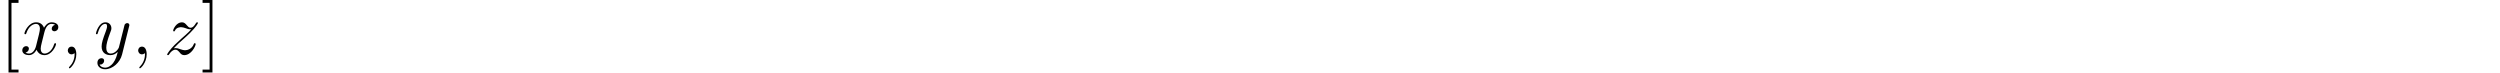
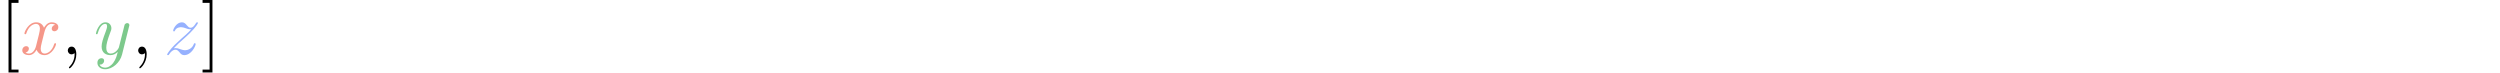
<svg xmlns="http://www.w3.org/2000/svg" xmlns:xlink="http://www.w3.org/1999/xlink" width="343.711" height="9.963" viewBox="0 0 343.711 9.963">
  <defs>
    <g>
      <g id="glyph-0-0">
        <path d="M 2.547 2.5 L 2.547 2.094 L 1.578 2.094 L 1.578 -7.078 L 2.547 -7.078 L 2.547 -7.484 L 1.172 -7.484 L 1.172 2.5 Z M 2.547 2.5 " />
      </g>
      <g id="glyph-0-1">
        <path d="M 1.578 -7.484 L 0.219 -7.484 L 0.219 -7.078 L 1.188 -7.078 L 1.188 2.094 L 0.219 2.094 L 0.219 2.5 L 1.578 2.5 Z M 1.578 -7.484 " />
      </g>
      <g id="glyph-1-0">
        <path d="M 3.328 -3.016 C 3.391 -3.266 3.625 -4.188 4.312 -4.188 C 4.359 -4.188 4.609 -4.188 4.812 -4.062 C 4.531 -4 4.344 -3.766 4.344 -3.516 C 4.344 -3.359 4.453 -3.172 4.719 -3.172 C 4.938 -3.172 5.25 -3.344 5.25 -3.75 C 5.25 -4.266 4.672 -4.406 4.328 -4.406 C 3.75 -4.406 3.406 -3.875 3.281 -3.656 C 3.031 -4.312 2.5 -4.406 2.203 -4.406 C 1.172 -4.406 0.594 -3.125 0.594 -2.875 C 0.594 -2.766 0.703 -2.766 0.719 -2.766 C 0.797 -2.766 0.828 -2.797 0.844 -2.875 C 1.188 -3.938 1.844 -4.188 2.188 -4.188 C 2.375 -4.188 2.719 -4.094 2.719 -3.516 C 2.719 -3.203 2.547 -2.547 2.188 -1.141 C 2.031 -0.531 1.672 -0.109 1.234 -0.109 C 1.172 -0.109 0.953 -0.109 0.734 -0.234 C 0.984 -0.297 1.203 -0.5 1.203 -0.781 C 1.203 -1.047 0.984 -1.125 0.844 -1.125 C 0.531 -1.125 0.297 -0.875 0.297 -0.547 C 0.297 -0.094 0.781 0.109 1.219 0.109 C 1.891 0.109 2.25 -0.594 2.266 -0.641 C 2.391 -0.281 2.75 0.109 3.344 0.109 C 4.375 0.109 4.938 -1.172 4.938 -1.422 C 4.938 -1.531 4.859 -1.531 4.828 -1.531 C 4.734 -1.531 4.719 -1.484 4.688 -1.422 C 4.359 -0.344 3.688 -0.109 3.375 -0.109 C 2.984 -0.109 2.828 -0.422 2.828 -0.766 C 2.828 -0.984 2.875 -1.203 2.984 -1.641 Z M 3.328 -3.016 " />
      </g>
      <g id="glyph-1-1">
        <path d="M 2.031 -0.016 C 2.031 -0.672 1.781 -1.062 1.391 -1.062 C 1.062 -1.062 0.859 -0.812 0.859 -0.531 C 0.859 -0.266 1.062 0 1.391 0 C 1.5 0 1.641 -0.047 1.734 -0.125 C 1.766 -0.156 1.781 -0.156 1.781 -0.156 C 1.797 -0.156 1.797 -0.156 1.797 -0.016 C 1.797 0.734 1.453 1.328 1.125 1.656 C 1.016 1.766 1.016 1.781 1.016 1.812 C 1.016 1.891 1.062 1.922 1.109 1.922 C 1.219 1.922 2.031 1.156 2.031 -0.016 Z M 2.031 -0.016 " />
      </g>
      <g id="glyph-1-2">
        <path d="M 4.844 -3.797 C 4.891 -3.938 4.891 -3.953 4.891 -4.031 C 4.891 -4.203 4.75 -4.297 4.594 -4.297 C 4.5 -4.297 4.344 -4.234 4.25 -4.094 C 4.234 -4.031 4.141 -3.734 4.109 -3.547 C 4.031 -3.297 3.969 -3.016 3.906 -2.75 L 3.453 -0.953 C 3.422 -0.812 2.984 -0.109 2.328 -0.109 C 1.828 -0.109 1.719 -0.547 1.719 -0.922 C 1.719 -1.375 1.891 -2 2.219 -2.875 C 2.375 -3.281 2.422 -3.391 2.422 -3.594 C 2.422 -4.031 2.109 -4.406 1.609 -4.406 C 0.656 -4.406 0.297 -2.953 0.297 -2.875 C 0.297 -2.766 0.391 -2.766 0.406 -2.766 C 0.516 -2.766 0.516 -2.797 0.562 -2.953 C 0.844 -3.891 1.234 -4.188 1.578 -4.188 C 1.656 -4.188 1.828 -4.188 1.828 -3.875 C 1.828 -3.625 1.719 -3.359 1.656 -3.172 C 1.25 -2.109 1.078 -1.547 1.078 -1.078 C 1.078 -0.188 1.703 0.109 2.297 0.109 C 2.688 0.109 3.016 -0.062 3.297 -0.344 C 3.172 0.172 3.047 0.672 2.656 1.203 C 2.391 1.531 2.016 1.828 1.562 1.828 C 1.422 1.828 0.969 1.797 0.797 1.406 C 0.953 1.406 1.094 1.406 1.219 1.281 C 1.328 1.203 1.422 1.062 1.422 0.875 C 1.422 0.562 1.156 0.531 1.062 0.531 C 0.828 0.531 0.5 0.688 0.5 1.172 C 0.5 1.672 0.938 2.047 1.562 2.047 C 2.578 2.047 3.609 1.141 3.891 0.016 Z M 4.844 -3.797 " />
      </g>
      <g id="glyph-1-3">
        <path d="M 1.328 -0.828 C 1.859 -1.406 2.156 -1.656 2.516 -1.969 C 2.516 -1.969 3.125 -2.5 3.484 -2.859 C 4.438 -3.781 4.656 -4.266 4.656 -4.312 C 4.656 -4.406 4.562 -4.406 4.547 -4.406 C 4.469 -4.406 4.453 -4.391 4.391 -4.297 C 4.094 -3.812 3.891 -3.656 3.656 -3.656 C 3.406 -3.656 3.297 -3.812 3.141 -3.984 C 2.953 -4.203 2.781 -4.406 2.453 -4.406 C 1.703 -4.406 1.25 -3.484 1.25 -3.266 C 1.25 -3.219 1.281 -3.156 1.359 -3.156 C 1.453 -3.156 1.469 -3.203 1.5 -3.266 C 1.688 -3.734 2.266 -3.734 2.344 -3.734 C 2.547 -3.734 2.734 -3.672 2.969 -3.594 C 3.375 -3.438 3.484 -3.438 3.734 -3.438 C 3.375 -3.016 2.547 -2.297 2.359 -2.141 L 1.453 -1.297 C 0.781 -0.625 0.422 -0.062 0.422 0.016 C 0.422 0.109 0.531 0.109 0.547 0.109 C 0.625 0.109 0.641 0.094 0.703 -0.016 C 0.938 -0.375 1.234 -0.641 1.562 -0.641 C 1.781 -0.641 1.891 -0.547 2.141 -0.266 C 2.297 -0.047 2.484 0.109 2.766 0.109 C 3.766 0.109 4.344 -1.156 4.344 -1.422 C 4.344 -1.469 4.297 -1.531 4.219 -1.531 C 4.125 -1.531 4.109 -1.469 4.078 -1.391 C 3.844 -0.75 3.203 -0.562 2.875 -0.562 C 2.688 -0.562 2.5 -0.625 2.297 -0.688 C 1.953 -0.812 1.797 -0.859 1.594 -0.859 C 1.578 -0.859 1.422 -0.859 1.328 -0.828 Z M 1.328 -0.828 " />
      </g>
    </g>
    <clipPath id="clip-0">
      <path clip-rule="nonzero" d="M 1 0 L 3 0 L 3 9.965 L 1 9.965 Z M 1 0 " />
    </clipPath>
    <clipPath id="clip-1">
      <path clip-rule="nonzero" d="M 9 6 L 11 6 L 11 9.965 L 9 9.965 Z M 9 6 " />
    </clipPath>
    <clipPath id="clip-2">
      <path clip-rule="nonzero" d="M 13 3 L 18 3 L 18 9.965 L 13 9.965 Z M 13 3 " />
    </clipPath>
    <clipPath id="clip-3">
      <path clip-rule="nonzero" d="M 18 6 L 21 6 L 21 9.965 L 18 9.965 Z M 18 6 " />
    </clipPath>
    <clipPath id="clip-4">
      <path clip-rule="nonzero" d="M 27 0 L 30 0 L 30 9.965 L 27 9.965 Z M 27 0 " />
    </clipPath>
  </defs>
  <g clip-path="url(#clip-0)">
    <g fill="rgb(0%, 0%, 0%)" fill-opacity="1">
      <use xlink:href="#glyph-0-0" x="0" y="7.472" />
    </g>
  </g>
-   <g fill="rgb(0%, 0%, 0%)" fill-opacity="1">
+   <g fill="rgb(96.077%, 59.215%, 53.725%)" fill-opacity="1">
    <use xlink:href="#glyph-1-0" x="2.767" y="7.472" />
  </g>
  <g clip-path="url(#clip-1)">
    <g fill="rgb(0%, 0%, 0%)" fill-opacity="1">
      <use xlink:href="#glyph-1-1" x="8.461" y="7.472" />
    </g>
  </g>
  <g clip-path="url(#clip-2)">
-     <g fill="rgb(0%, 0%, 0%)" fill-opacity="1">
+     <g fill="rgb(49.019%, 78.824%, 54.903%)" fill-opacity="1">
      <use xlink:href="#glyph-1-2" x="12.892" y="7.472" />
    </g>
  </g>
  <g clip-path="url(#clip-3)">
    <g fill="rgb(0%, 0%, 0%)" fill-opacity="1">
      <use xlink:href="#glyph-1-1" x="18.135" y="7.472" />
    </g>
  </g>
-   <g fill="rgb(0%, 0%, 0%)" fill-opacity="1">
+   <g fill="rgb(58.823%, 69.411%, 99.608%)" fill-opacity="1">
    <use xlink:href="#glyph-1-3" x="22.557" y="7.472" />
  </g>
  <g clip-path="url(#clip-4)">
    <g fill="rgb(0%, 0%, 0%)" fill-opacity="1">
      <use xlink:href="#glyph-0-1" x="27.63" y="7.472" />
    </g>
  </g>
</svg>
